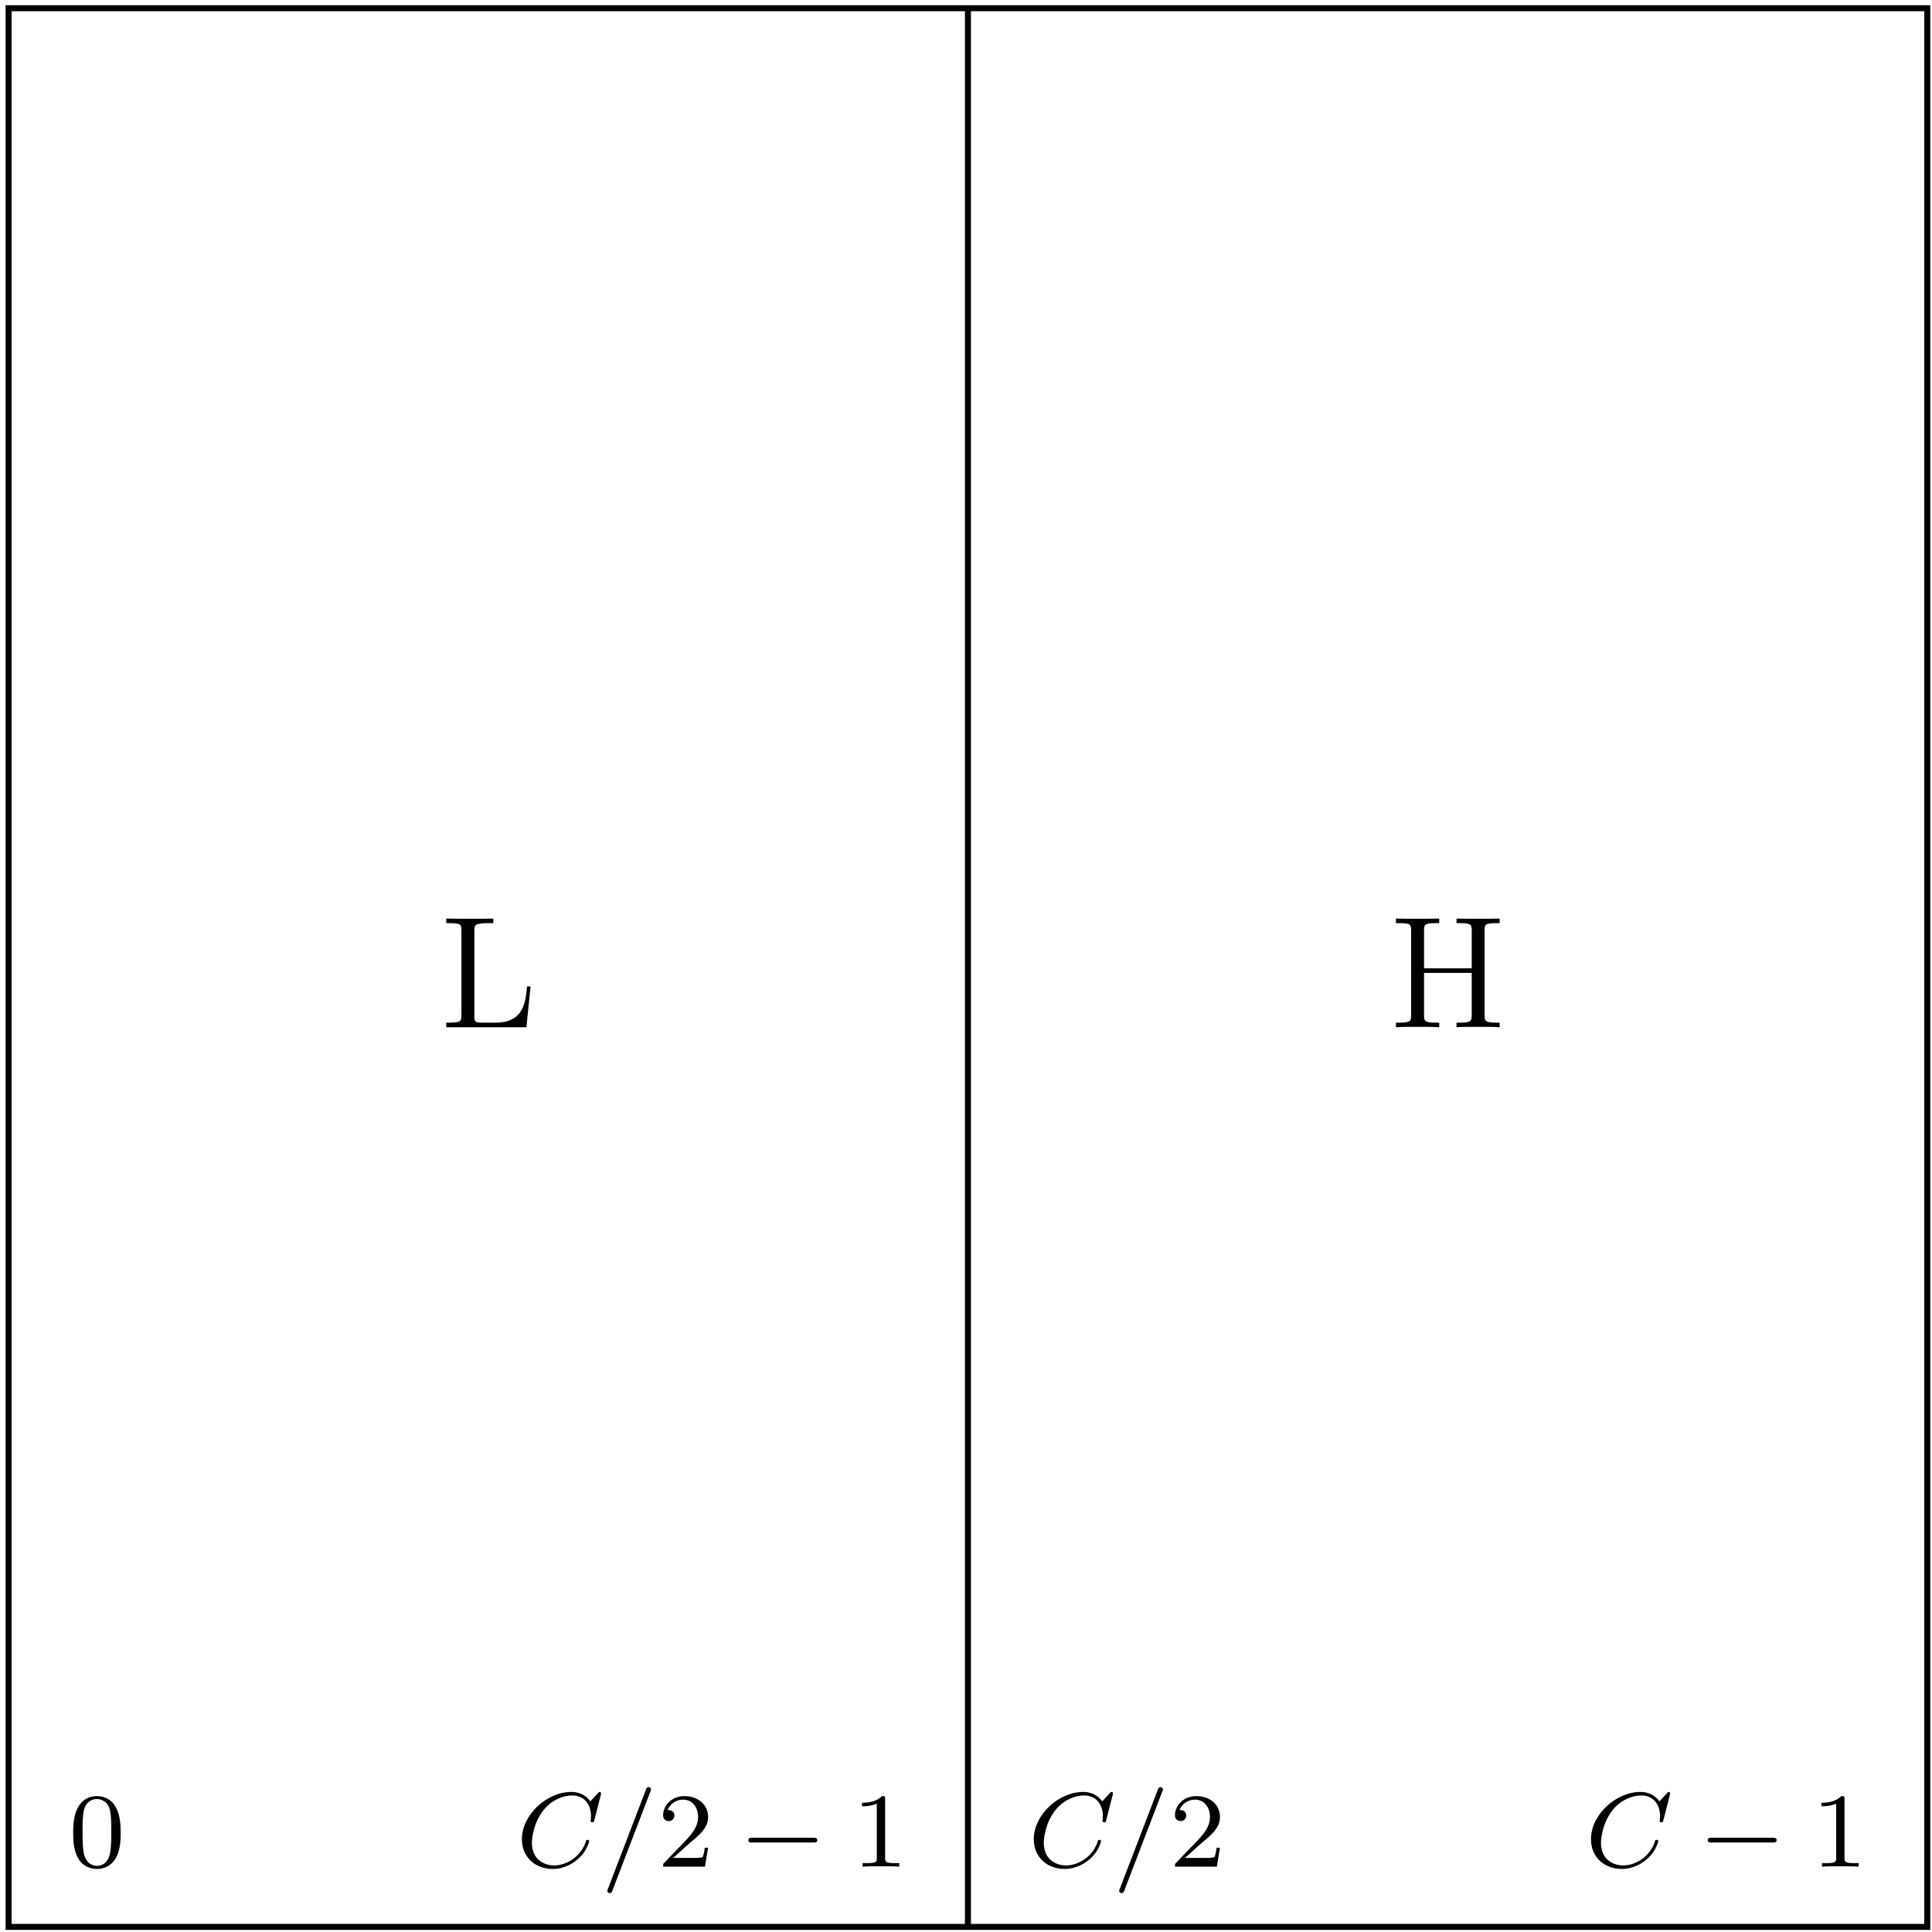
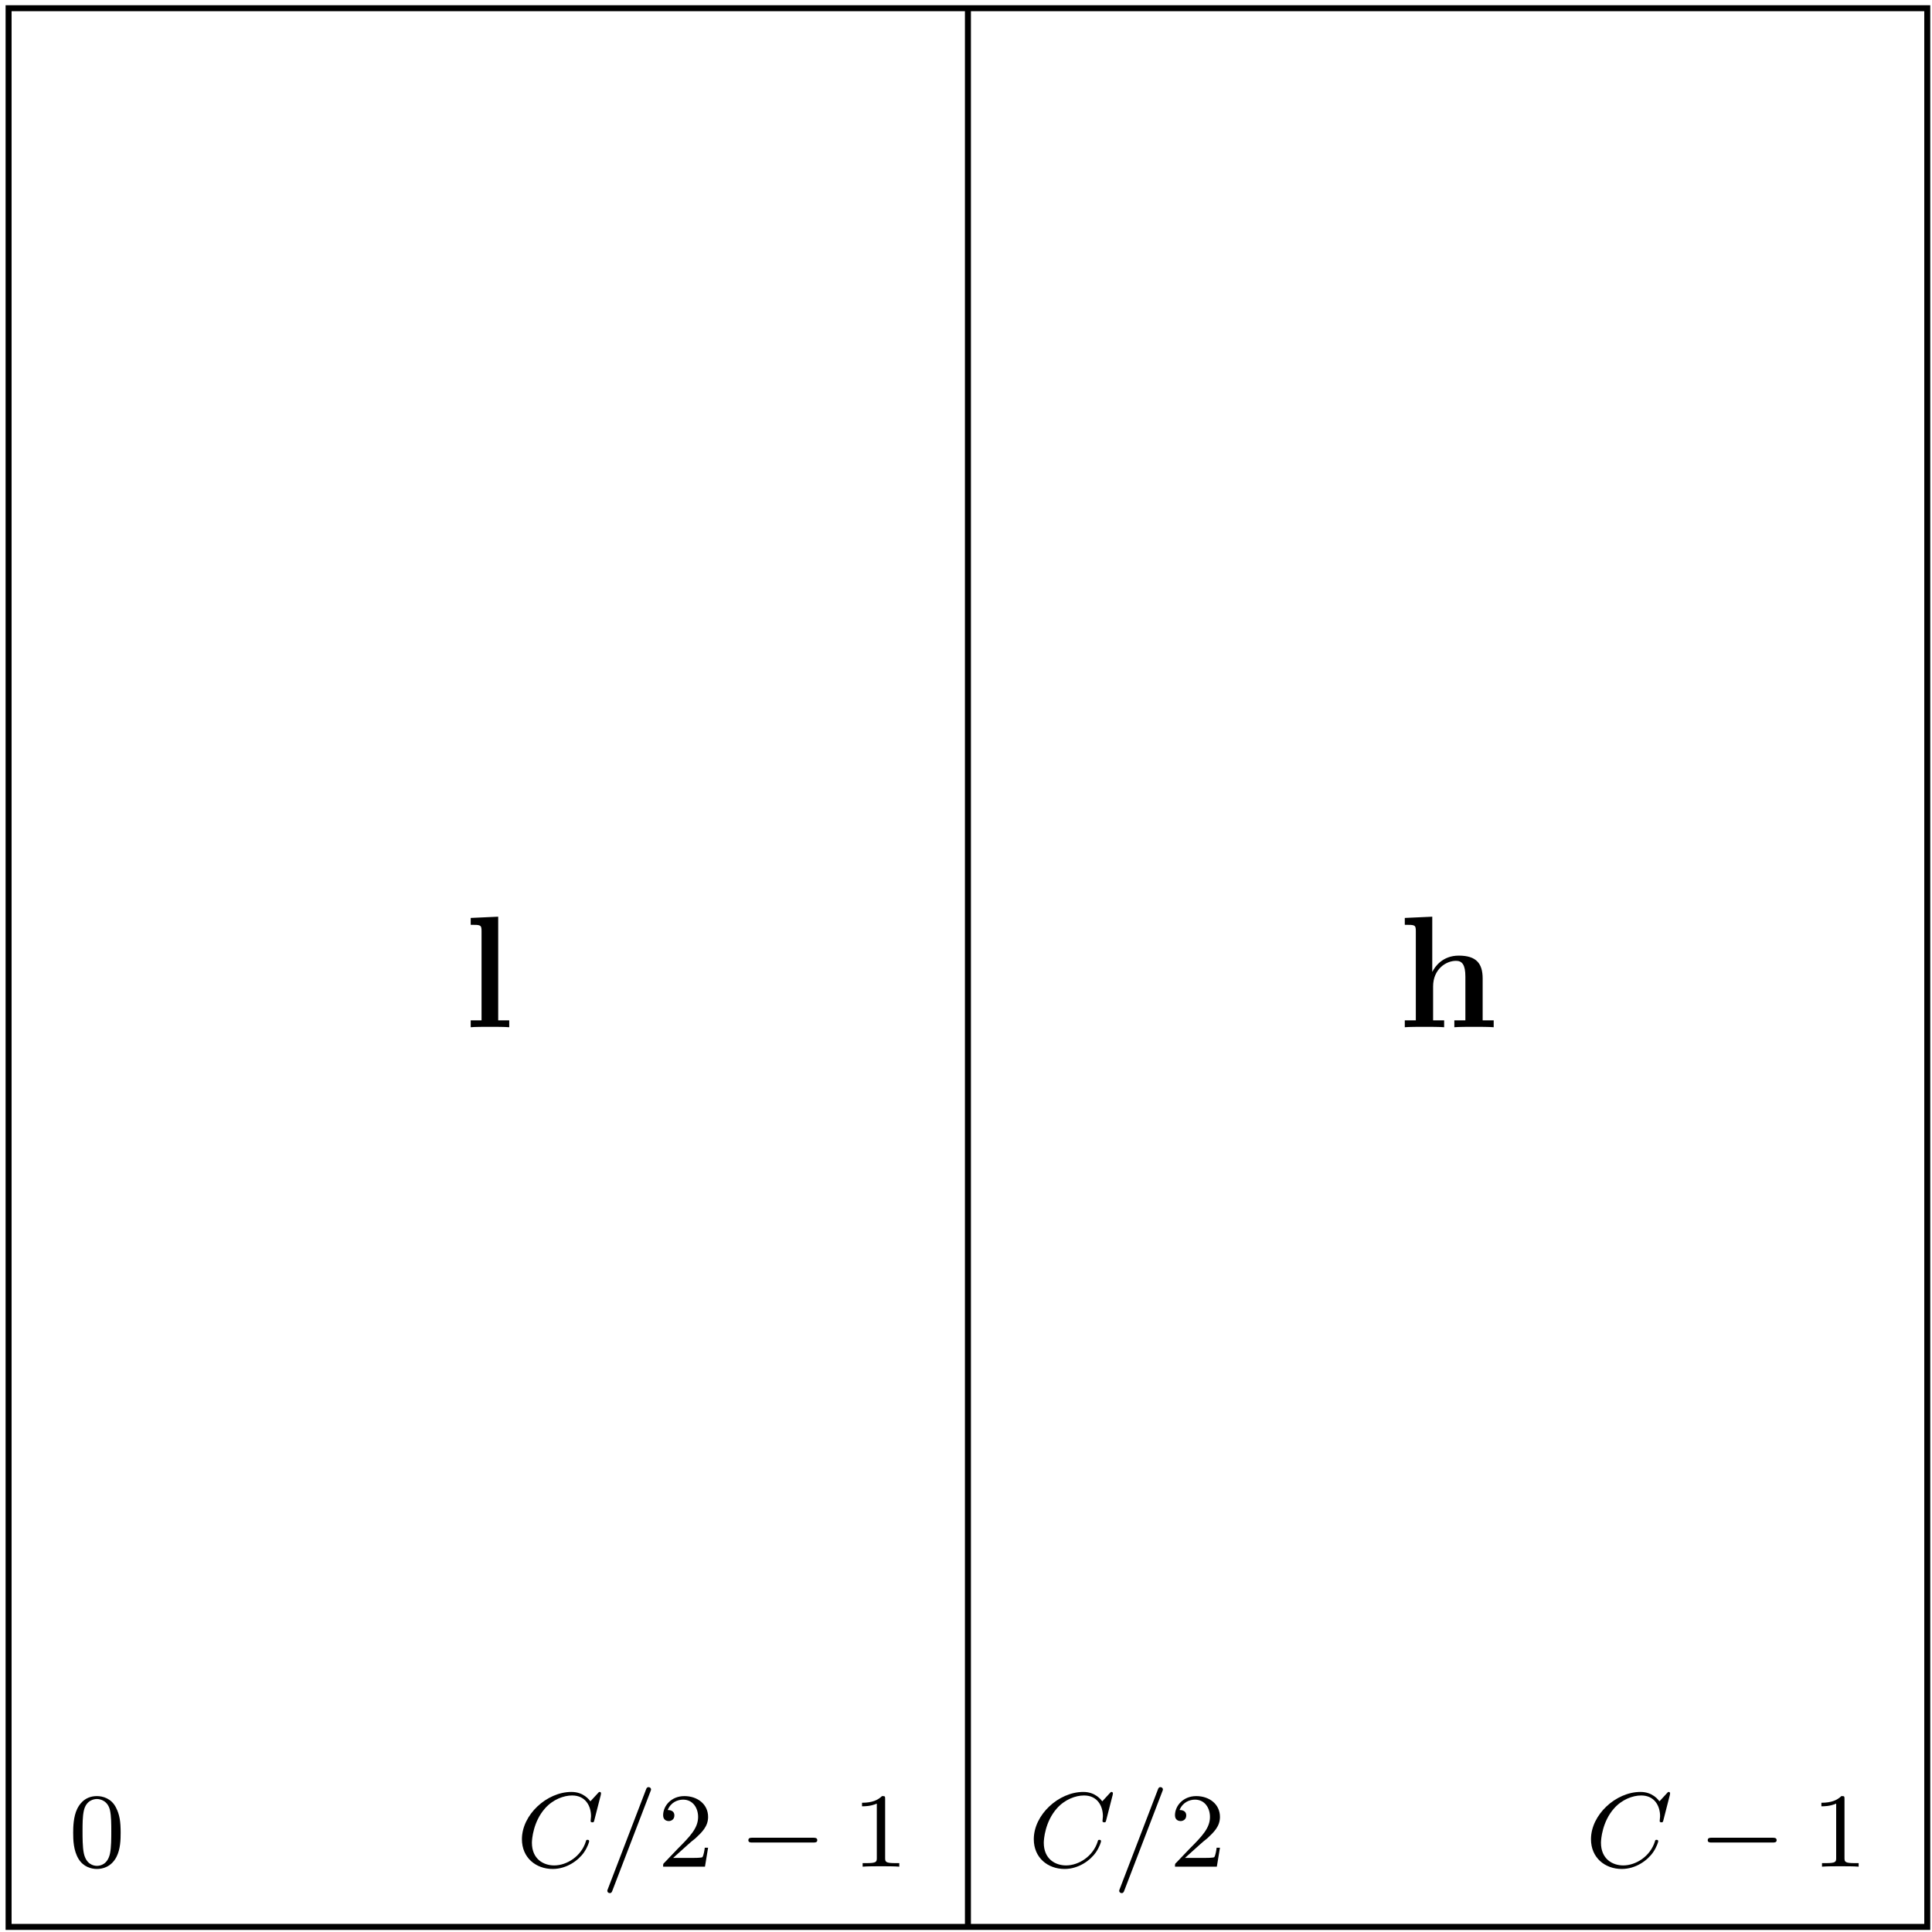
<svg xmlns="http://www.w3.org/2000/svg" xmlns:xlink="http://www.w3.org/1999/xlink" width="145pt" height="145pt" viewBox="0 0 145 145" version="1.1">
  <defs>
    <g>
      <symbol overflow="visible" id="glyph0-0">
        <path style="stroke:none;" d="" />
      </symbol>
      <symbol overflow="visible" id="glyph0-1">
        <path style="stroke:none;" d="M 3.891 -2.547 C 3.891 -3.391 3.812 -3.906 3.547 -4.422 C 3.203 -5.125 2.547 -5.297 2.109 -5.297 C 1.109 -5.297 0.734 -4.547 0.625 -4.328 C 0.344 -3.75 0.328 -2.953 0.328 -2.547 C 0.328 -2.016 0.344 -1.219 0.734 -0.578 C 1.094 0.016 1.688 0.172 2.109 0.172 C 2.5 0.172 3.172 0.047 3.578 -0.734 C 3.875 -1.312 3.891 -2.031 3.891 -2.547 Z M 2.109 -0.062 C 1.844 -0.062 1.297 -0.188 1.125 -1.016 C 1.031 -1.469 1.031 -2.219 1.031 -2.641 C 1.031 -3.188 1.031 -3.75 1.125 -4.188 C 1.297 -5 1.906 -5.078 2.109 -5.078 C 2.375 -5.078 2.938 -4.938 3.094 -4.219 C 3.188 -3.781 3.188 -3.172 3.188 -2.641 C 3.188 -2.172 3.188 -1.453 3.094 -1 C 2.922 -0.172 2.375 -0.062 2.109 -0.062 Z M 2.109 -0.062 " />
      </symbol>
      <symbol overflow="visible" id="glyph0-2">
        <path style="stroke:none;" d="M 2.25 -1.625 C 2.375 -1.75 2.703 -2.016 2.844 -2.125 C 3.328 -2.578 3.797 -3.016 3.797 -3.734 C 3.797 -4.688 3 -5.297 2.016 -5.297 C 1.047 -5.297 0.422 -4.578 0.422 -3.859 C 0.422 -3.469 0.734 -3.422 0.844 -3.422 C 1.016 -3.422 1.266 -3.531 1.266 -3.844 C 1.266 -4.25 0.859 -4.25 0.766 -4.25 C 1 -4.844 1.531 -5.031 1.922 -5.031 C 2.656 -5.031 3.047 -4.406 3.047 -3.734 C 3.047 -2.906 2.469 -2.297 1.516 -1.344 L 0.516 -0.297 C 0.422 -0.219 0.422 -0.203 0.422 0 L 3.562 0 L 3.797 -1.422 L 3.547 -1.422 C 3.531 -1.266 3.469 -0.875 3.375 -0.719 C 3.328 -0.656 2.719 -0.656 2.594 -0.656 L 1.172 -0.656 Z M 2.25 -1.625 " />
      </symbol>
      <symbol overflow="visible" id="glyph0-3">
        <path style="stroke:none;" d="M 2.5 -5.078 C 2.5 -5.297 2.484 -5.297 2.266 -5.297 C 1.938 -4.984 1.516 -4.797 0.766 -4.797 L 0.766 -4.531 C 0.984 -4.531 1.406 -4.531 1.875 -4.734 L 1.875 -0.656 C 1.875 -0.359 1.844 -0.266 1.094 -0.266 L 0.812 -0.266 L 0.812 0 C 1.141 -0.031 1.828 -0.031 2.188 -0.031 C 2.547 -0.031 3.234 -0.031 3.562 0 L 3.562 -0.266 L 3.281 -0.266 C 2.531 -0.266 2.5 -0.359 2.5 -0.656 Z M 2.5 -5.078 " />
      </symbol>
      <symbol overflow="visible" id="glyph1-0">
        <path style="stroke:none;" d="" />
      </symbol>
      <symbol overflow="visible" id="glyph1-1">
        <path style="stroke:none;" d="M 6.344 -5.391 C 6.344 -5.422 6.359 -5.469 6.359 -5.516 C 6.359 -5.562 6.312 -5.609 6.266 -5.609 C 6.203 -5.609 6.188 -5.594 6.125 -5.516 L 5.562 -4.906 C 5.484 -5 5.062 -5.609 4.141 -5.609 C 2.281 -5.609 0.422 -3.891 0.422 -2.062 C 0.422 -0.672 1.469 0.172 2.734 0.172 C 3.781 0.172 4.672 -0.469 5.094 -1.094 C 5.359 -1.484 5.469 -1.859 5.469 -1.906 C 5.469 -1.984 5.422 -2.016 5.344 -2.016 C 5.25 -2.016 5.234 -1.969 5.219 -1.891 C 4.875 -0.781 3.797 -0.094 2.844 -0.094 C 2.031 -0.094 1.172 -0.578 1.172 -1.797 C 1.172 -2.047 1.266 -3.375 2.156 -4.375 C 2.75 -5.047 3.562 -5.344 4.188 -5.344 C 5.203 -5.344 5.609 -4.547 5.609 -3.781 C 5.609 -3.672 5.578 -3.516 5.578 -3.422 C 5.578 -3.328 5.688 -3.328 5.719 -3.328 C 5.812 -3.328 5.828 -3.359 5.859 -3.5 Z M 6.344 -5.391 " />
      </symbol>
      <symbol overflow="visible" id="glyph1-2">
        <path style="stroke:none;" d="M 3.703 -5.641 C 3.75 -5.75 3.75 -5.766 3.75 -5.797 C 3.75 -5.891 3.672 -5.969 3.562 -5.969 C 3.438 -5.969 3.406 -5.875 3.375 -5.797 L 0.516 1.656 C 0.469 1.766 0.469 1.781 0.469 1.812 C 0.469 1.906 0.547 1.984 0.656 1.984 C 0.781 1.984 0.812 1.891 0.844 1.812 Z M 3.703 -5.641 " />
      </symbol>
      <symbol overflow="visible" id="glyph2-0">
        <path style="stroke:none;" d="" />
      </symbol>
      <symbol overflow="visible" id="glyph2-1">
        <path style="stroke:none;" d="M 5.562 -1.812 C 5.703 -1.812 5.875 -1.812 5.875 -1.984 C 5.875 -2.172 5.703 -2.172 5.562 -2.172 L 1 -2.172 C 0.875 -2.172 0.703 -2.172 0.703 -1.984 C 0.703 -1.812 0.875 -1.812 1 -1.812 Z M 5.562 -1.812 " />
      </symbol>
      <symbol overflow="visible" id="glyph3-0">
        <path style="stroke:none;" d="" />
      </symbol>
      <symbol overflow="visible" id="glyph3-1">
-         <path style="stroke:none;" d="M 6.812 -3.062 L 6.547 -3.062 C 6.438 -1.859 6.281 -0.344 4.188 -0.344 L 3.141 -0.344 C 2.625 -0.344 2.594 -0.438 2.594 -0.828 L 2.594 -7.25 C 2.594 -7.672 2.625 -7.812 3.656 -7.812 L 4.016 -7.812 L 4.016 -8.156 C 3.672 -8.141 2.625 -8.141 2.203 -8.141 C 1.844 -8.141 0.781 -8.141 0.484 -8.156 L 0.484 -7.812 L 0.734 -7.812 C 1.594 -7.812 1.625 -7.703 1.625 -7.25 L 1.625 -0.906 C 1.625 -0.469 1.594 -0.344 0.734 -0.344 L 0.484 -0.344 L 0.484 0 L 6.5 0 Z M 6.812 -3.062 " />
+         <path style="stroke:none;" d="M 2.594 -8.297 L 0.531 -8.203 L 0.531 -7.688 C 1.266 -7.688 1.344 -7.688 1.344 -7.219 L 1.344 -0.516 L 0.531 -0.516 L 0.531 0 C 0.797 -0.031 1.656 -0.031 1.969 -0.031 C 2.297 -0.031 3.141 -0.031 3.422 0 L 3.422 -0.516 L 2.594 -0.516 Z M 2.594 -8.297 " />
      </symbol>
      <symbol overflow="visible" id="glyph3-2">
-         <path style="stroke:none;" d="M 7.141 -7.25 C 7.141 -7.703 7.172 -7.812 8.031 -7.812 L 8.266 -7.812 L 8.266 -8.156 C 7.984 -8.141 7 -8.141 6.656 -8.141 C 6.297 -8.141 5.312 -8.141 5.031 -8.156 L 5.031 -7.812 L 5.266 -7.812 C 6.125 -7.812 6.172 -7.703 6.172 -7.25 L 6.172 -4.422 L 2.594 -4.422 L 2.594 -7.25 C 2.594 -7.703 2.625 -7.812 3.484 -7.812 L 3.734 -7.812 L 3.734 -8.156 C 3.438 -8.141 2.469 -8.141 2.109 -8.141 C 1.75 -8.141 0.781 -8.141 0.484 -8.156 L 0.484 -7.812 L 0.734 -7.812 C 1.594 -7.812 1.625 -7.703 1.625 -7.25 L 1.625 -0.906 C 1.625 -0.469 1.594 -0.344 0.734 -0.344 L 0.484 -0.344 L 0.484 0 C 0.781 -0.031 1.75 -0.031 2.109 -0.031 C 2.469 -0.031 3.438 -0.031 3.734 0 L 3.734 -0.344 L 3.484 -0.344 C 2.625 -0.344 2.594 -0.469 2.594 -0.906 L 2.594 -4.078 L 6.172 -4.078 L 6.172 -0.906 C 6.172 -0.469 6.125 -0.344 5.266 -0.344 L 5.031 -0.344 L 5.031 0 C 5.312 -0.031 6.297 -0.031 6.641 -0.031 C 7 -0.031 7.984 -0.031 8.266 0 L 8.266 -0.344 L 8.031 -0.344 C 7.172 -0.344 7.141 -0.469 7.141 -0.906 Z M 7.141 -7.25 " />
+         <path style="stroke:none;" d="M 6.344 -3.656 C 6.344 -4.797 5.859 -5.375 4.547 -5.375 C 3.328 -5.375 2.75 -4.531 2.578 -4.172 L 2.562 -4.172 L 2.562 -8.297 L 0.5 -8.203 L 0.5 -7.688 C 1.25 -7.688 1.328 -7.688 1.328 -7.219 L 1.328 -0.516 L 0.5 -0.516 L 0.5 0 C 0.781 -0.031 1.641 -0.031 1.969 -0.031 C 2.312 -0.031 3.172 -0.031 3.453 0 L 3.453 -0.516 L 2.625 -0.516 L 2.625 -3.062 C 2.625 -4.344 3.578 -4.984 4.344 -4.984 C 4.797 -4.984 5.047 -4.703 5.047 -3.797 L 5.047 -0.516 L 4.219 -0.516 L 4.219 0 C 4.5 -0.031 5.359 -0.031 5.688 -0.031 C 6.031 -0.031 6.891 -0.031 7.172 0 L 7.172 -0.516 L 6.344 -0.516 Z M 6.344 -3.656 " />
      </symbol>
    </g>
  </defs>
  <g id="surface1">
    <path style="fill:none;stroke-width:4.5;stroke-linecap:butt;stroke-linejoin:miter;stroke:rgb(0%,0%,0%);stroke-opacity:1;stroke-miterlimit:10;" d="M 7.005 6.998 L 1447.005 6.998 L 1447.005 1446.998 L 7.005 1446.998 Z M 7.005 6.998 " transform="matrix(0.1,0,0,-0.1,-0.056,145.317)" />
    <path style="fill:none;stroke-width:4.5;stroke-linecap:butt;stroke-linejoin:miter;stroke:rgb(0%,0%,0%);stroke-opacity:1;stroke-miterlimit:10;" d="M 727.005 1446.998 L 727.005 6.998 " transform="matrix(0.1,0,0,-0.1,-0.056,145.317)" />
    <g style="fill:rgb(0%,0%,0%);fill-opacity:1;">
      <use xlink:href="#glyph0-1" x="5.164" y="140.097" />
    </g>
    <g style="fill:rgb(0%,0%,0%);fill-opacity:1;">
      <use xlink:href="#glyph1-1" x="38.749" y="140.097" />
    </g>
    <g style="fill:rgb(0%,0%,0%);fill-opacity:1;">
      <use xlink:href="#glyph1-2" x="45.112" y="140.097" />
    </g>
    <g style="fill:rgb(0%,0%,0%);fill-opacity:1;">
      <use xlink:href="#glyph0-2" x="49.347" y="140.097" />
    </g>
    <g style="fill:rgb(0%,0%,0%);fill-opacity:1;">
      <use xlink:href="#glyph2-1" x="55.463" y="140.097" />
    </g>
    <g style="fill:rgb(0%,0%,0%);fill-opacity:1;">
      <use xlink:href="#glyph0-3" x="63.931" y="140.097" />
    </g>
    <g style="fill:rgb(0%,0%,0%);fill-opacity:1;">
      <use xlink:href="#glyph1-1" x="77.166" y="140.097" />
    </g>
    <g style="fill:rgb(0%,0%,0%);fill-opacity:1;">
      <use xlink:href="#glyph1-2" x="83.529" y="140.097" />
    </g>
    <g style="fill:rgb(0%,0%,0%);fill-opacity:1;">
      <use xlink:href="#glyph0-2" x="87.763" y="140.097" />
    </g>
    <g style="fill:rgb(0%,0%,0%);fill-opacity:1;">
      <use xlink:href="#glyph1-1" x="118.984" y="140.097" />
    </g>
    <g style="fill:rgb(0%,0%,0%);fill-opacity:1;">
      <use xlink:href="#glyph2-1" x="127.465" y="140.097" />
    </g>
    <g style="fill:rgb(0%,0%,0%);fill-opacity:1;">
      <use xlink:href="#glyph0-3" x="135.933" y="140.097" />
    </g>
    <g style="fill:rgb(0%,0%,0%);fill-opacity:1;">
-       <use xlink:href="#glyph3-1" x="33.008" y="77.096" />
+       <use xlink:href="#glyph3-1" x="34.797" y="77.096" />
    </g>
    <g style="fill:rgb(0%,0%,0%);fill-opacity:1;">
-       <use xlink:href="#glyph3-2" x="104.283" y="77.096" />
+       <use xlink:href="#glyph3-2" x="104.932" y="77.096" />
    </g>
  </g>
</svg>
